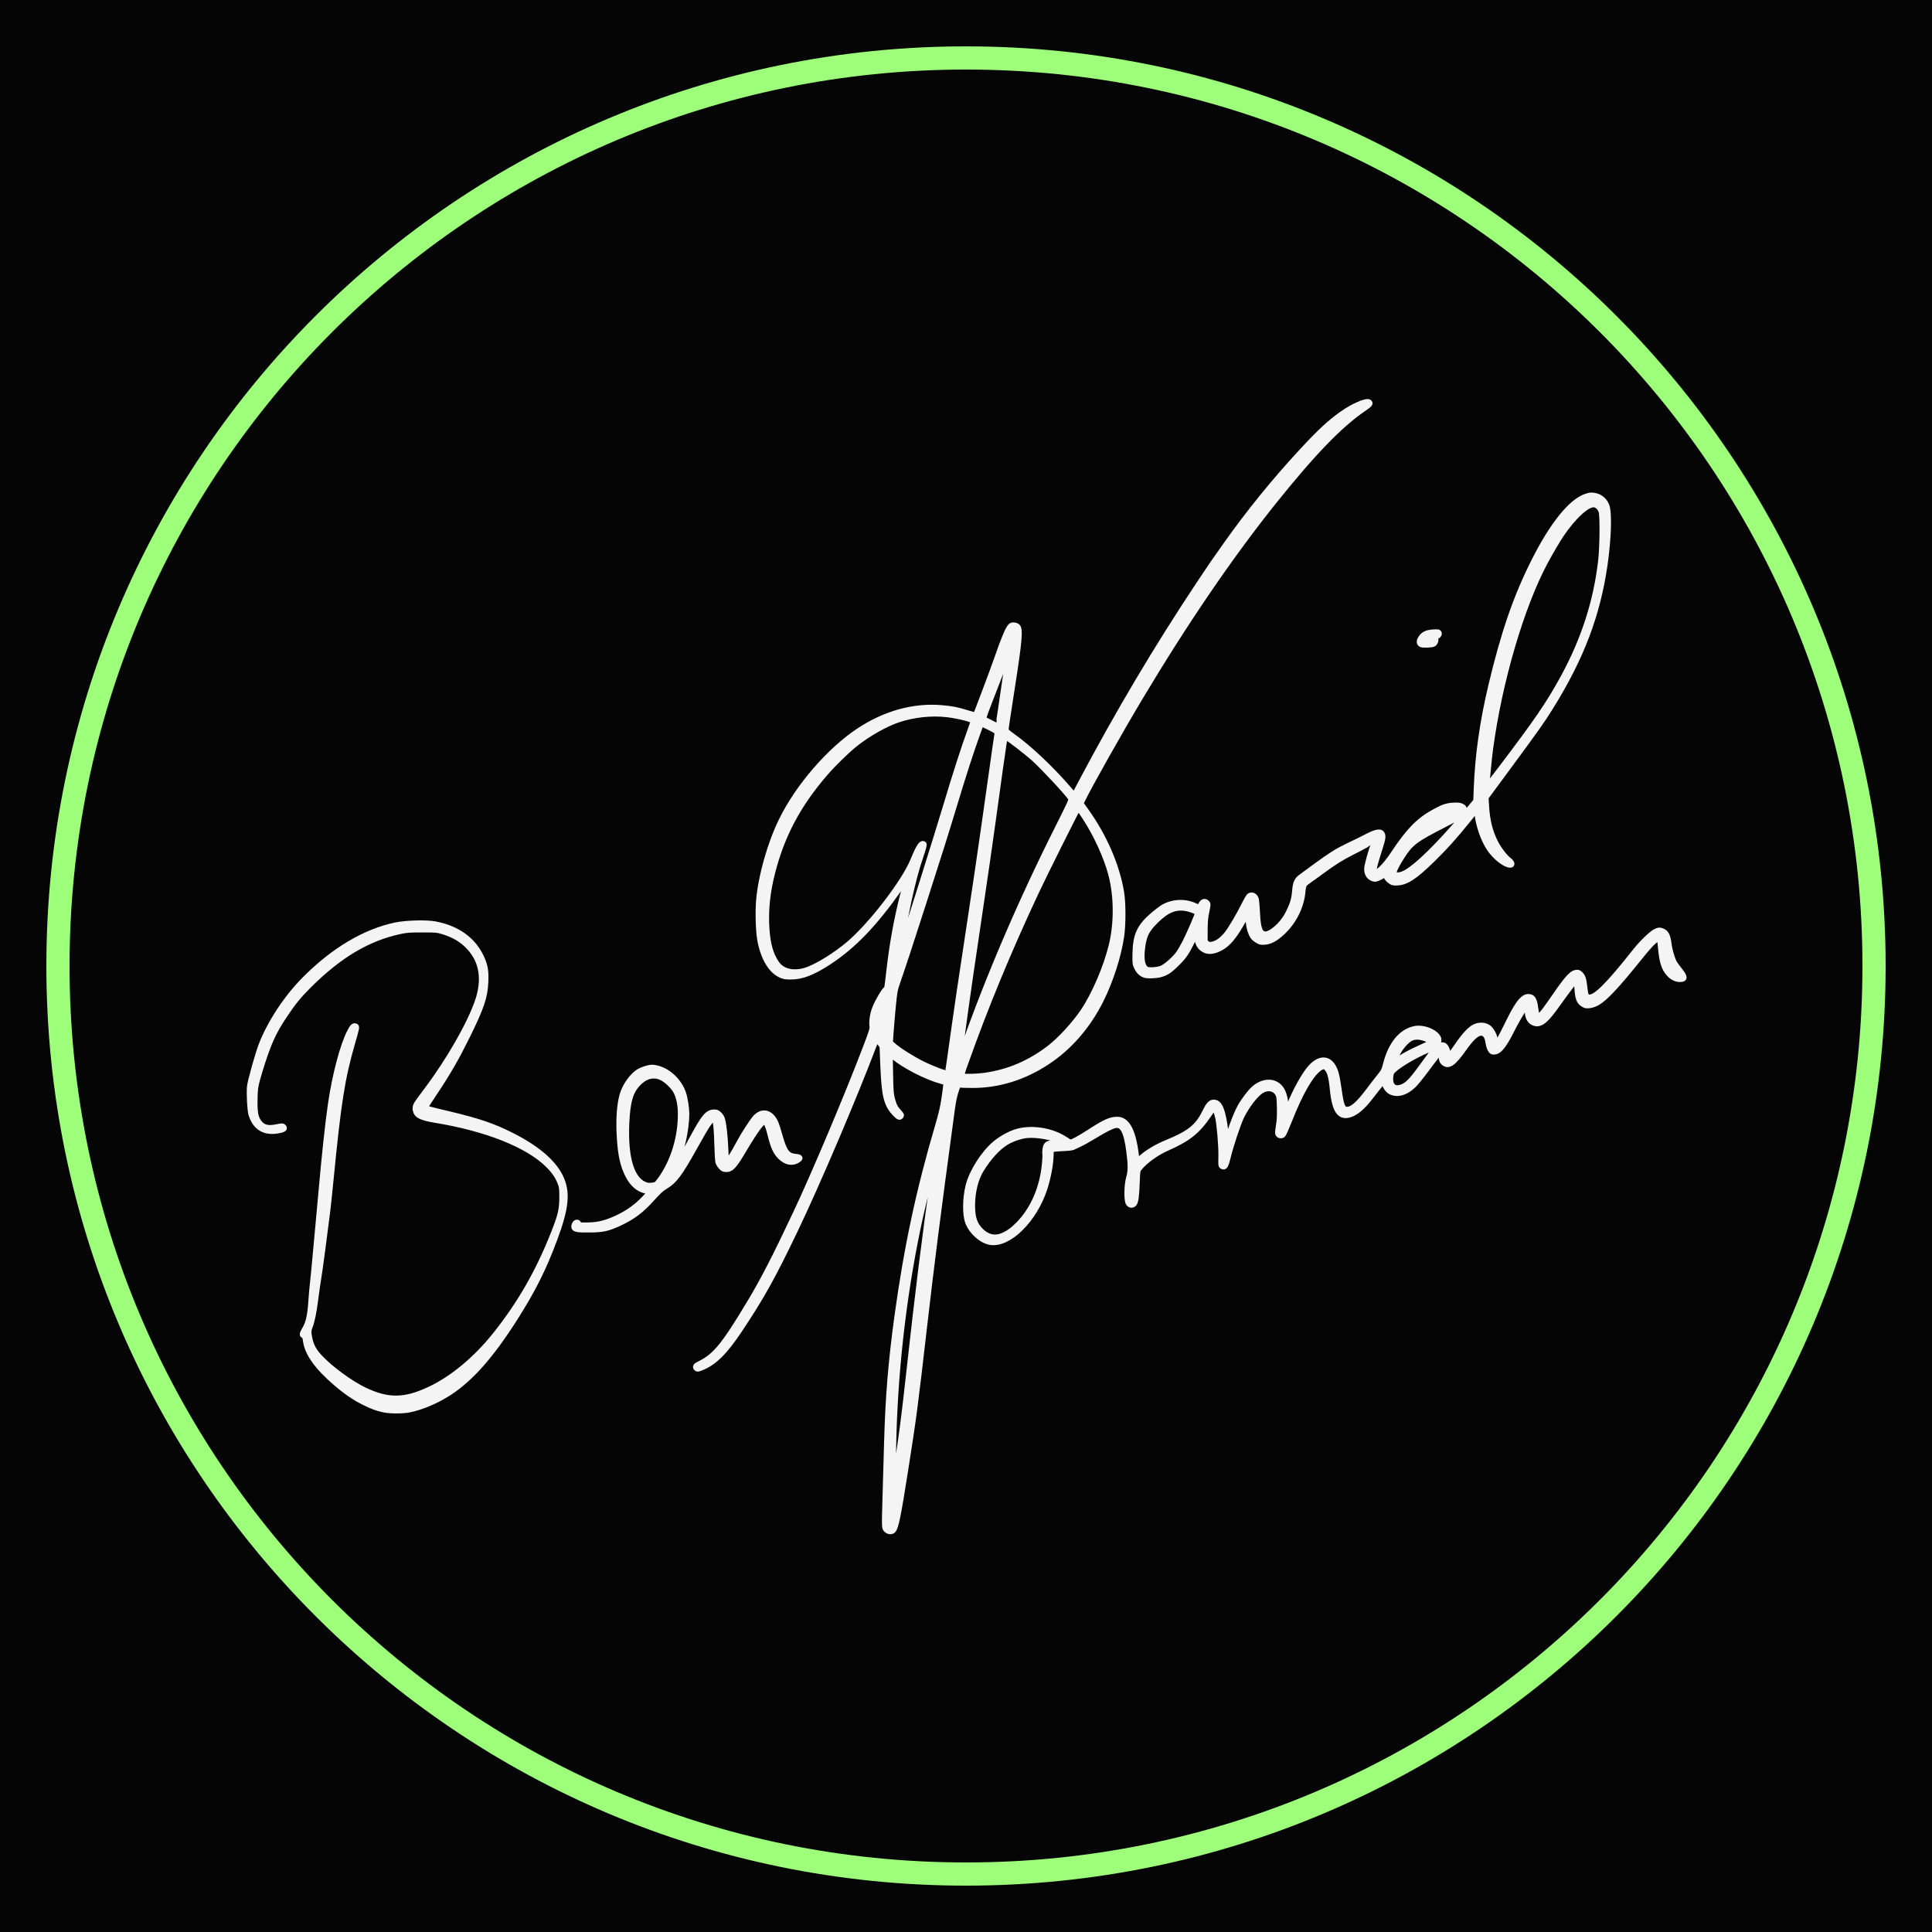
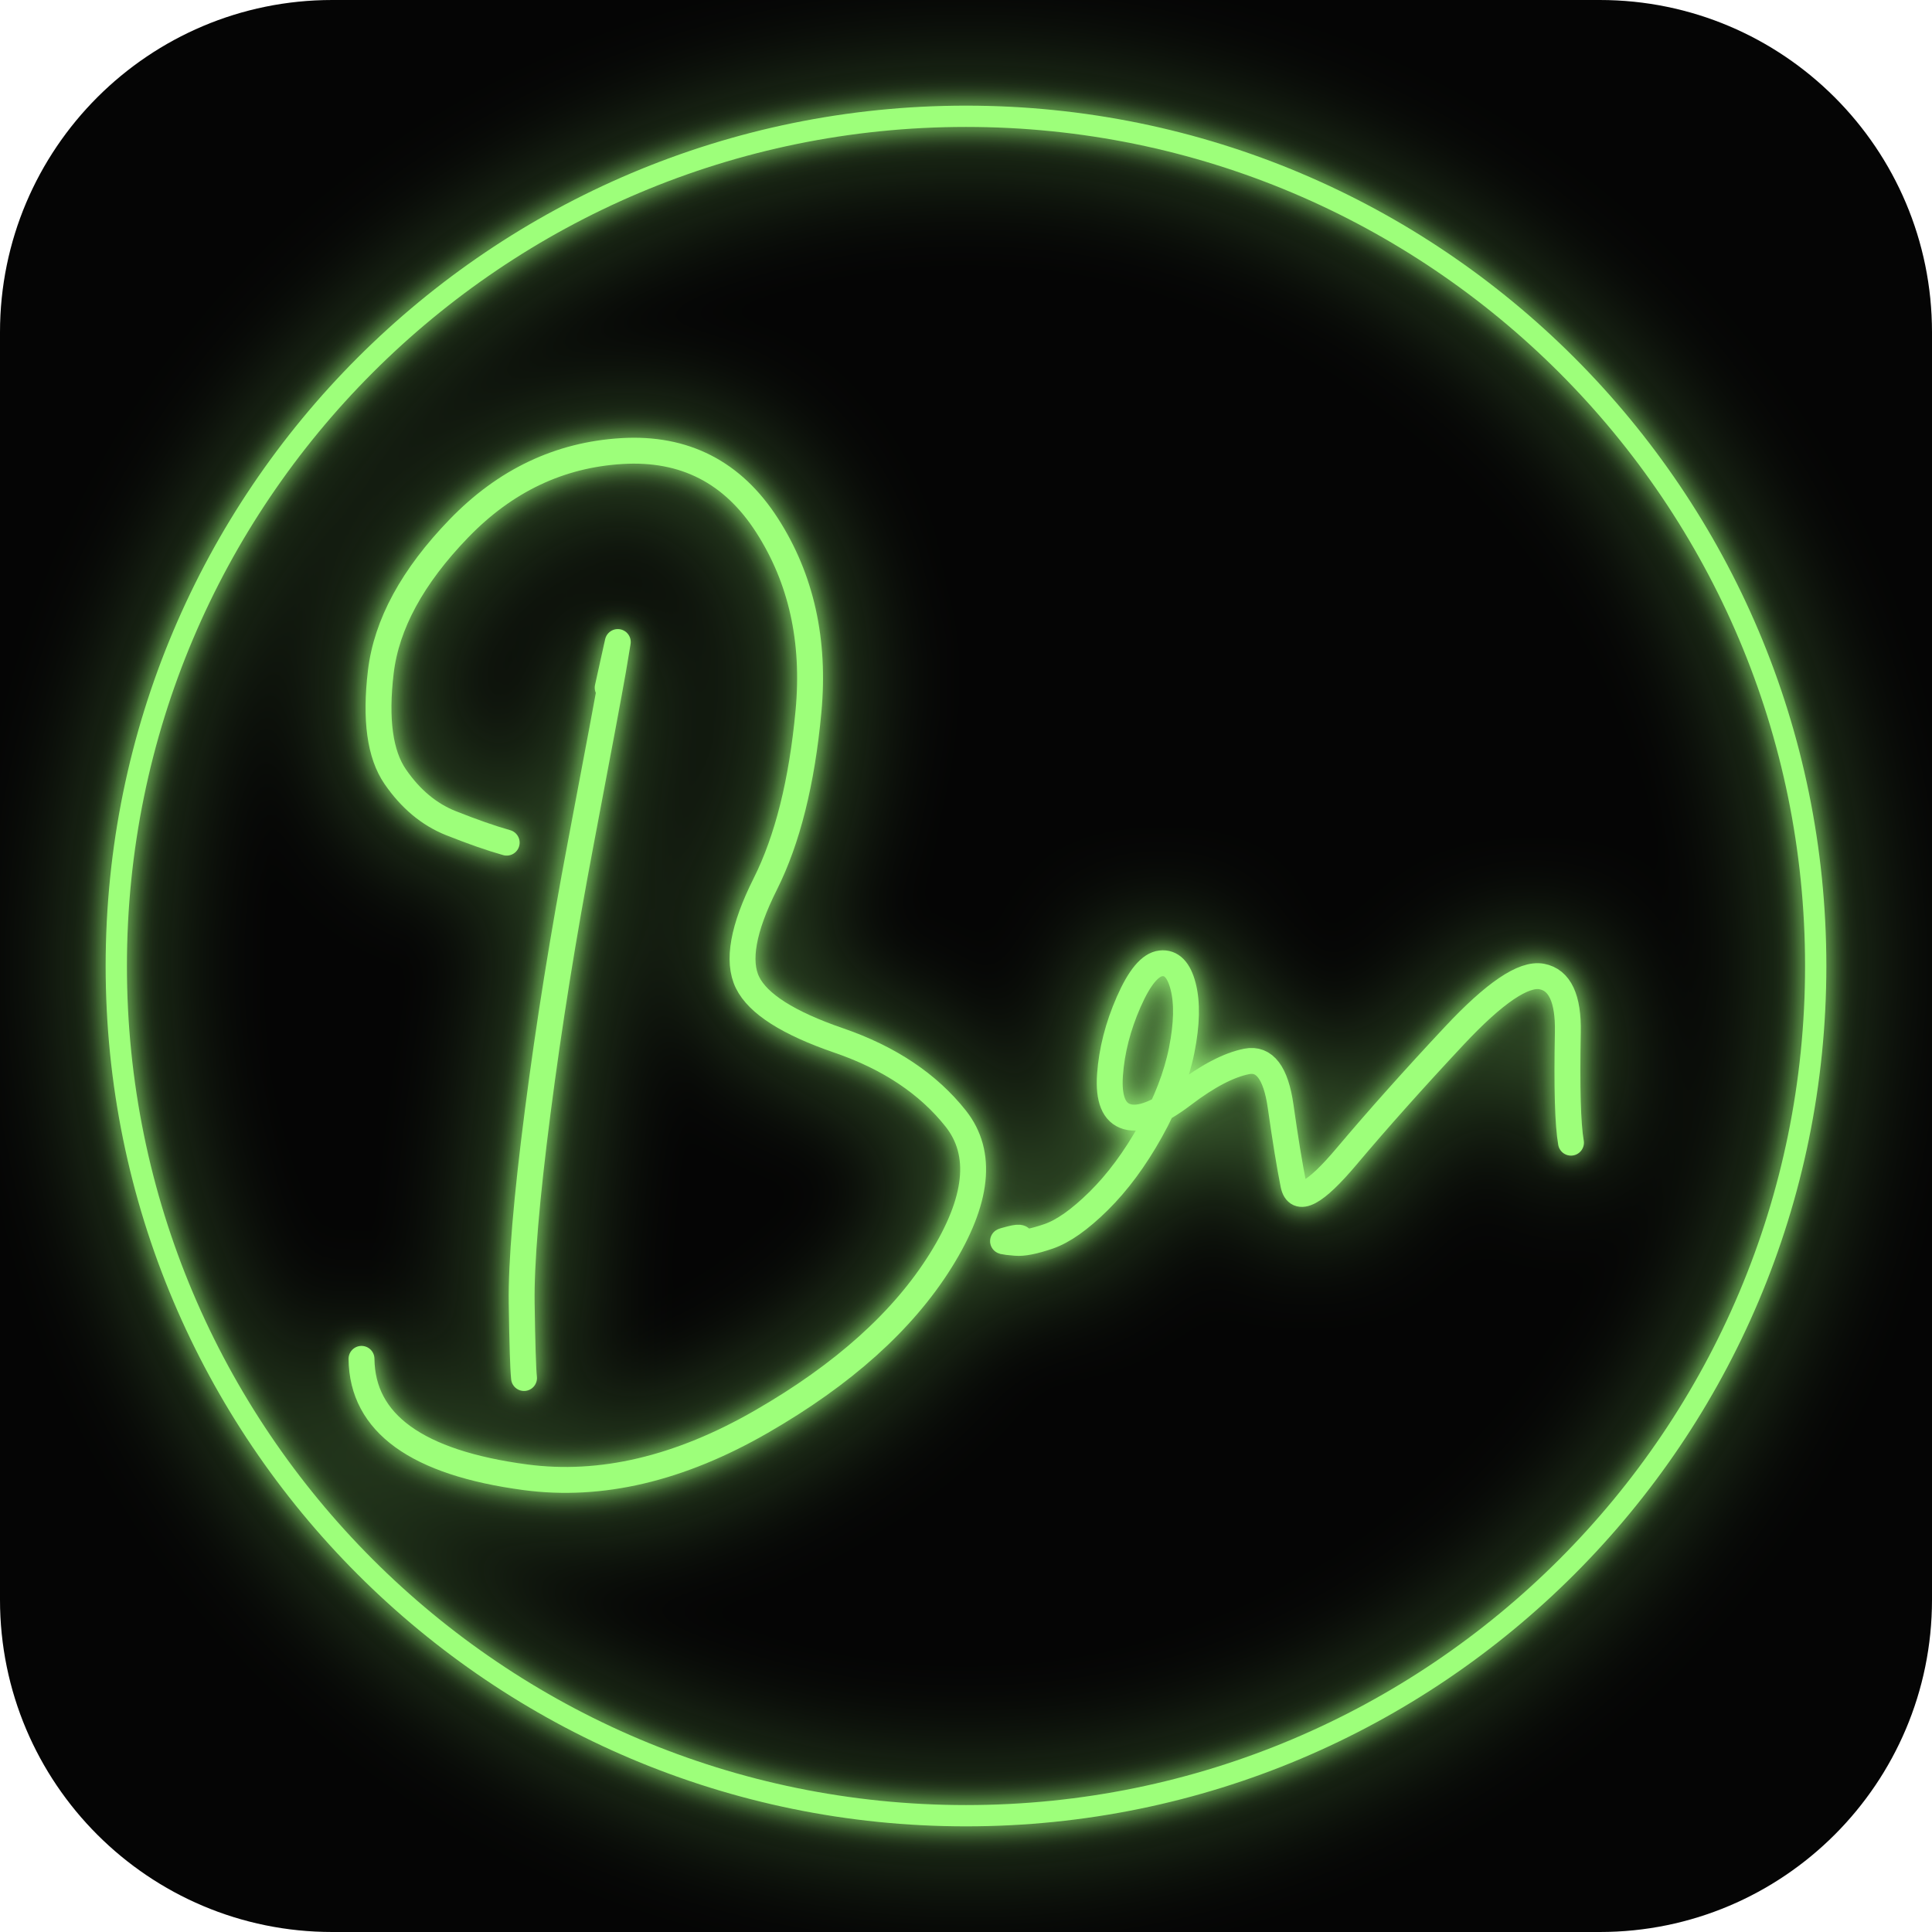
- <svg xmlns="http://www.w3.org/2000/svg" width="1000" height="1000" viewBox="0 0 1000 1000">
-   <defs />
-   <rect width="1000" height="1000" fill="#050505" />
-   <circle cx="500" cy="500" r="470" fill="none" stroke="#9dff7a" stroke-width="12" />
-   <g transform="translate(120.0 199.2377) scale(1.704036) translate(-66 -17)">
-     <path fill="#f4f4f4" stroke="#f4f4f4" stroke-width="1.6" stroke-linejoin="round" stroke-linecap="round" d="M 264.797 364.773 C 264.16 364.137 264.168 364.375 264.477 353.59 C 264.598 349.473 264.797 342.492 264.922 338.074 C 265.316 324.133 266.18 313.633 268.082 299.773 C 270.91 279.152 274.66 261.559 280.32 242.379 C 281.527 238.289 281.969 236.379 282.387 233.48 C 282.68 231.453 282.922 229.586 282.926 229.336 C 282.926 228.957 282.684 228.812 281.461 228.488 C 277.039 227.301 270.406 223.906 266.898 221.035 L 265.949 220.258 L 266.055 226.219 C 266.145 231.355 266.223 232.41 266.609 233.848 C 267.168 235.918 267.535 236.637 268.648 237.844 C 269.379 238.637 269.48 238.852 269.258 239.121 C 268.816 239.648 268.512 239.516 267.324 238.258 C 264.828 235.617 264.152 232.914 263.789 224.047 L 263.535 217.867 L 262.789 216.883 C 262.379 216.344 261.977 215.875 261.891 215.844 C 261.809 215.812 261.418 216.641 261.023 217.688 C 255.25 233.008 243.824 259.816 237.09 273.844 C 230.242 288.109 227.035 293.871 220.367 303.898 C 215.754 310.832 212.52 314.035 208.559 315.59 C 207.555 315.984 207.391 316 207.102 315.711 C 206.633 315.242 206.859 314.891 207.988 314.344 C 212.836 311.988 215.402 308.855 223.395 295.543 C 227.367 288.922 230.922 282.02 237.188 268.742 C 242.844 256.766 253.004 232.68 258.535 218.148 C 260.461 213.086 260.594 212.641 260.465 211.598 C 260.281 210.09 260.684 207.773 261.441 205.969 C 262.262 204.012 264.289 200.605 264.629 200.605 C 264.949 200.605 265.008 200.285 265.57 195.289 C 266.531 186.816 267.859 179.477 269.898 171.434 C 270.5 169.059 270.992 167.066 270.992 167.012 C 270.992 166.957 270.004 168.316 268.797 170.035 C 261.281 180.719 254.875 187.391 247.449 192.27 C 242.516 195.508 239.207 196.801 235.836 196.797 C 234.027 196.797 233.625 196.723 232.535 196.191 C 229.602 194.766 227.328 190.816 226.391 185.523 C 225.906 182.801 225.742 177.012 226.051 173.48 C 226.695 166.121 229.457 156.379 232.918 149.285 C 237.895 139.074 247.391 128.055 256.344 122.09 C 264.344 116.766 273.102 114.332 281.59 115.07 C 284.855 115.355 286.277 115.637 289.598 116.664 C 290.824 117.039 291.867 117.305 291.922 117.25 C 292.102 117.074 297.176 103.566 298.559 99.59 C 300.238 94.758 301.418 91.844 302.133 90.762 C 302.586 90.074 302.805 89.934 303.414 89.934 C 303.816 89.934 304.363 90.113 304.629 90.328 C 305.57 91.09 305.277 94.602 303.113 108.488 C 301.457 119.109 301.156 121.152 301.156 121.742 C 301.156 122.102 301.672 122.59 303.215 123.684 C 308.082 127.133 314.766 133.414 319.902 139.363 C 320.961 140.59 321.855 141.566 321.891 141.531 C 321.926 141.496 322.758 139.953 323.734 138.105 C 335.047 116.711 346.887 96.777 359.812 77.348 C 363.672 71.551 363.836 71.309 367.777 65.738 C 374.957 55.59 382.695 46.066 391.223 36.879 C 396.469 31.223 399.371 28.527 403.066 25.875 C 406.484 23.422 410.715 21.582 411.477 22.215 C 411.977 22.629 411.719 22.945 409.805 24.25 C 402.617 29.156 394.484 37.562 382.68 52.285 C 369.52 68.703 355.938 88.574 342.121 111.637 C 335.957 121.922 326.52 138.66 324.367 143.125 L 323.883 144.125 L 325.418 146.266 C 331.02 154.078 334.898 163.016 336.238 171.203 C 336.766 174.418 336.762 181.047 336.234 184.547 C 335.305 190.684 332.93 198.035 329.969 203.953 C 326.012 211.855 320.379 218.309 313.523 222.793 C 306.535 227.363 298.961 229.719 291.172 229.746 C 289.203 229.754 287.383 229.691 287.125 229.605 C 286.699 229.465 286.602 229.617 285.977 231.465 C 285.504 232.855 285.129 234.688 284.766 237.387 C 280.137 271.656 278.715 282.805 276.305 303.68 C 273.527 327.793 273.164 330.527 270.645 346.539 C 268.418 360.695 267.754 363.969 266.914 364.93 C 266.438 365.477 265.426 365.406 264.797 364.773 M 267.832 346.43 C 269.477 335.773 270.09 331.09 271.43 318.977 C 274.336 292.633 276.34 276.484 279.137 256.828 C 279.551 253.914 279.855 251.496 279.812 251.453 C 279.641 251.281 276.52 263.492 275.141 269.719 C 270.582 290.324 267.75 313.363 267.09 335.254 C 266.883 342.07 266.828 352.328 267 351.637 C 267.043 351.457 267.418 349.113 267.832 346.43 M 294.645 226.746 C 301.91 225.715 308.273 223.02 314.285 218.43 C 317.492 215.977 321.941 211.148 324.551 207.281 C 327.953 202.238 331.512 193.977 333.141 187.328 C 334.797 180.566 334.77 172.426 333.07 165.836 C 331.684 160.461 328.449 153.391 325 148.191 C 323.402 145.777 323.16 145.508 322.918 145.84 C 322.414 146.527 312.734 165.926 310.316 171.094 C 301.898 189.078 295.164 205.375 288.926 222.848 C 287.715 226.25 287.578 226.773 287.887 226.902 C 288.523 227.164 292.312 227.078 294.645 226.746 M 284.539 218.289 C 285.75 209.418 287.965 194.41 290.723 176.383 C 291.805 169.324 293.52 157.656 294.535 150.449 C 298.004 125.859 298.348 123.461 298.457 122.914 C 298.551 122.426 298.41 122.281 297.094 121.574 C 296.285 121.137 295.164 120.582 294.609 120.344 L 293.598 119.914 L 292.301 123.531 C 290.398 128.844 288.273 135.426 285.457 144.727 C 282.738 153.707 281.375 158.031 275.883 175.109 C 272.035 187.082 269.922 193.516 268.328 198.109 C 267.402 200.773 267.324 201.195 266.887 205.703 C 266.633 208.332 266.328 211.895 266.211 213.625 L 265.996 216.77 L 266.922 217.598 C 268.559 219.062 272.535 221.586 275.688 223.156 C 278.754 224.688 283.137 226.328 283.375 226.039 C 283.441 225.953 283.965 222.469 284.539 218.289 M 288.02 218.832 C 295.582 197.277 305.523 174.066 316.82 151.578 C 320.758 143.742 321.094 142.988 320.82 142.574 C 319.609 140.754 312.27 132.891 309.402 130.336 C 307.418 128.57 302.184 124.535 301.242 124.043 C 300.727 123.777 301.117 121.305 297.141 150.043 C 296.242 156.547 294.723 167.094 293.762 173.48 C 291.227 190.359 289.152 204.73 288.035 213.109 C 287.496 217.152 286.996 220.801 286.926 221.219 C 286.723 222.402 286.91 221.984 288.02 218.832 M 263.906 211.891 L 264.039 209.828 L 263.484 211.238 C 262.949 212.609 262.941 212.668 263.309 213.355 C 263.516 213.742 263.703 214.035 263.727 214.008 C 263.754 213.977 263.832 213.023 263.906 211.891 M 240.234 194.816 C 243.43 193.867 249.438 190.18 253.555 186.637 C 260.348 180.793 270.219 167.934 272.859 161.484 C 274.656 157.094 275.535 155.801 276.238 156.508 C 276.375 156.641 276.027 157.945 275.266 160.16 C 273.973 163.938 272.984 167.613 271.668 173.59 C 270.496 178.898 268.703 189.059 268.902 189.258 C 268.938 189.289 269.465 187.73 270.078 185.793 C 270.688 183.855 273.301 175.578 275.879 167.402 C 278.461 159.227 281.695 148.781 283.066 144.184 C 285.711 135.34 288.367 127.09 290.117 122.305 C 290.695 120.711 291.172 119.285 291.172 119.129 C 291.172 118.668 286.598 117.516 283.254 117.129 C 278.492 116.582 273.188 117.141 268.496 118.688 C 264.586 119.977 259.309 122.965 255.258 126.18 C 252.957 128.004 248.602 132.266 246.266 134.973 C 238.051 144.492 233.125 153.758 230.215 165.164 C 228.699 171.121 228.141 176.52 228.477 181.973 C 228.781 186.844 229.684 190.047 231.5 192.688 C 233.18 195.125 236.48 195.934 240.234 194.816 M 299.531 115.527 C 299.957 112.73 300.641 108.051 301.051 105.125 C 301.461 102.199 301.844 99.48 301.902 99.078 C 301.957 98.672 301.969 98.379 301.93 98.426 C 301.887 98.469 301.023 100.656 300.008 103.281 C 298.992 105.906 297.258 110.391 296.148 113.25 C 294.594 117.266 294.207 118.469 294.445 118.547 C 294.613 118.602 295.633 119.109 296.707 119.672 C 297.781 120.234 298.684 120.68 298.711 120.656 C 298.738 120.629 299.109 118.324 299.531 115.527 M 112.172 328.301 C 110.043 327.836 108.77 327.371 106.258 326.137 C 103.395 324.73 100.715 322.91 97.672 320.301 C 91.98 315.43 88.969 311.258 88.426 307.488 C 88.246 306.238 88.109 305.855 87.805 305.777 C 87.234 305.629 87.312 305.172 88.164 303.742 C 89.234 301.945 89.754 299.66 90.02 295.566 C 90.148 293.645 90.391 290.898 90.562 289.465 C 90.73 288.035 91.07 284.566 91.312 281.762 C 91.555 278.957 91.898 275.246 92.074 273.516 C 92.25 271.785 92.742 266.414 93.164 261.582 C 94.059 251.336 95.184 240.91 95.977 235.535 C 97.289 226.617 99.574 217.898 101.715 213.637 C 102.582 211.91 102.969 211.516 103.57 211.75 C 104.055 211.934 104.023 212.121 102.621 216.949 C 99.559 227.52 98.363 235.109 96.094 258.434 C 95.73 262.137 95.285 266.383 95.102 267.875 C 94.129 275.719 92.773 285.855 92.402 288.055 C 92.172 289.43 91.734 292.469 91.43 294.812 C 90.879 299.055 90.359 301.562 89.707 303.129 C 89.289 304.129 89.281 304.883 89.668 306.719 C 90.148 308.973 90.992 310.484 92.91 312.508 C 96.148 315.93 102.066 320.254 106.262 322.262 C 113.402 325.684 118.441 325.641 126.02 322.09 C 132.949 318.848 140.094 312.918 146.012 305.5 C 153.5 296.113 159.027 286.492 163.695 274.711 C 165.82 269.352 166.254 267.523 166.27 263.859 C 166.281 261.23 166.219 260.648 165.801 259.535 C 165.035 257.492 164.031 255.992 162.168 254.098 C 156.086 247.93 143.359 242.848 127.578 240.297 C 124.172 239.746 122.422 239.023 121.992 238 C 121.609 237.082 121.617 236.324 122.02 235.547 C 122.195 235.203 123.566 233.301 125.066 231.316 C 131.77 222.438 138.07 211.5 140.555 204.43 C 142.879 197.82 142.051 192.18 138.133 187.902 C 136.035 185.613 133.605 184.137 130.227 183.098 C 128.414 182.539 128.086 182.508 123.867 182.504 C 120.07 182.504 119.082 182.574 117.141 182.988 C 107.391 185.074 98.75 190.188 89.566 199.305 C 86.352 202.492 84.734 204.477 81.961 208.633 C 78.504 213.816 77.023 217.172 74.418 225.707 C 73.203 229.695 73.016 230.852 72.996 234.566 C 72.98 238.148 73.266 239.59 74.262 240.941 C 75.43 242.523 76.922 242.922 79.613 242.375 C 81.234 242.043 81.418 242.043 81.734 242.359 C 82.293 242.918 81.668 243.309 79.738 243.594 C 75.746 244.188 73.125 242.531 71.859 238.605 C 71.465 237.379 71.184 232.066 71.406 230.078 C 71.605 228.328 73.883 220.223 74.949 217.457 C 77.547 210.727 82.602 203.055 88.062 197.559 C 96.848 188.707 106.328 183.059 115.727 181.074 C 118.852 180.414 124.992 180.238 127.664 180.73 C 134.289 181.957 139.141 185.352 141.648 190.516 C 142.945 193.188 143.258 194.84 143.113 198.27 C 142.922 202.906 141.855 206.066 137.539 214.82 C 134.273 221.438 131.785 225.766 127.859 231.664 C 126.141 234.246 124.734 236.41 124.734 236.477 C 124.734 236.672 125.922 236.996 131.676 238.363 C 141.02 240.582 145.422 242.086 151.195 245.02 C 159.219 249.102 164.27 253.594 166.219 258.387 C 167.992 262.738 167.449 267.34 164.102 276.371 C 160.789 285.297 157.625 291.641 152.215 300.199 C 145.086 311.469 138.926 318.539 132.473 322.855 C 128.551 325.477 123.668 327.586 119.812 328.324 C 117.789 328.711 114.012 328.699 112.172 328.301 M 296.359 277.418 C 293.711 276.973 290.711 274.312 289.586 271.418 C 288.672 269.059 288.707 264.227 289.664 260.301 C 290.691 256.078 294.281 250.402 297.793 247.449 C 299.512 246 302.047 244.562 304.02 243.918 C 308.66 242.398 314.969 243.336 319.227 246.18 C 319.938 246.656 320.602 247.043 320.703 247.043 C 321.25 247.043 323.641 245.754 326.277 244.035 C 331.137 240.875 332.844 240.098 334.965 240.098 C 337.926 240.098 339.793 243.547 340.672 250.656 L 340.945 252.855 L 342.211 251.742 C 344.121 250.055 346.996 248.344 349.883 247.168 C 356.762 244.367 359.344 242.332 361.434 238.059 C 362.648 235.574 363.262 234.891 364.281 234.891 C 366.086 234.891 367.074 237.305 367.879 243.66 C 368.059 245.082 368.234 246.273 368.273 246.312 C 368.312 246.352 368.656 245.395 369.043 244.191 C 370.012 241.172 371.344 237.859 372.234 236.266 C 373.305 234.348 375.355 231.648 376.453 230.707 C 379.023 228.512 381.988 228.215 383.973 229.957 C 385.391 231.203 386.008 233.141 386.27 237.16 C 386.328 238.004 386.34 237.988 387.066 236.184 C 389.07 231.219 391.883 226.184 393.777 224.176 C 397.008 220.758 400.113 221.574 401.434 226.188 C 401.656 226.973 402.039 229.082 402.285 230.871 C 402.977 235.973 403.41 237.062 404.758 237.062 C 406.355 237.062 408.262 235.375 411.383 231.203 C 412.5 229.711 413.984 227.785 414.684 226.93 C 415.828 225.523 416.008 225.16 416.48 223.297 C 418.039 217.156 421.254 213.285 425.438 212.512 C 427.75 212.086 431.023 213.246 432.211 214.91 C 432.59 215.445 432.668 215.766 432.559 216.348 C 432.363 217.402 431.57 218.043 429.188 219.074 C 425.152 220.816 420.918 223.297 418.973 225.055 C 418.277 225.684 418.121 225.984 418.004 226.941 C 417.613 230.066 419.273 231.34 421.98 229.988 C 423.453 229.254 424.777 227.766 428.293 222.883 C 432.027 217.695 432.348 217.387 433.906 217.496 C 434.555 217.543 435.219 218.652 435.398 219.98 C 435.48 220.598 435.633 220.988 435.777 220.945 C 435.91 220.902 436.91 219.555 438 217.953 C 440.508 214.258 442.402 212.289 443.949 211.777 C 445.375 211.305 446.781 211.469 447.777 212.227 C 448.602 212.859 449.473 214.43 449.703 215.699 C 449.785 216.168 449.926 216.688 450.012 216.852 C 450.289 217.367 450.91 216.305 453.93 210.164 C 456.98 203.965 458.742 202.113 460.742 203.023 C 461.391 203.32 461.852 204.59 462.07 206.68 C 462.152 207.457 462.309 208.262 462.418 208.473 C 462.602 208.816 462.68 208.824 463.227 208.539 C 463.941 208.168 464.676 207.219 468.266 202.023 C 471.473 197.379 472.977 195.715 474.172 195.496 C 474.895 195.363 475.082 195.422 475.637 195.953 C 476.398 196.684 476.656 197.488 476.93 199.988 C 477.199 202.453 477.445 202.992 478.316 202.988 C 480.43 202.984 484.043 199.348 492.438 188.777 C 494.301 186.434 497.301 183.547 498.414 183.023 C 499.453 182.539 499.57 182.527 500.422 182.82 C 501.66 183.254 502.191 184.258 502.516 186.793 C 502.785 188.895 503.59 191.59 504.285 192.715 C 504.516 193.09 505.195 194.008 505.793 194.754 C 507.477 196.863 507.5 197.566 505.871 197.566 C 504.664 197.566 503.488 196.984 502.504 195.891 C 500.98 194.207 500.34 192.125 499.957 187.621 C 499.84 186.27 499.695 185.109 499.633 185.047 C 499.406 184.82 497.992 185.883 496.805 187.164 C 496.145 187.875 494.605 189.703 493.387 191.223 C 486.77 199.469 483.148 203.34 480.781 204.695 C 480.062 205.105 479.145 205.422 478.41 205.508 C 477.34 205.633 477.113 205.582 476.32 205.059 C 475.199 204.316 474.809 203.25 474.621 200.41 C 474.543 199.266 474.406 198.188 474.316 198.02 C 474.152 197.711 472.672 199.605 467.938 206.188 C 464.715 210.668 463 211.754 461.008 210.578 C 460.137 210.066 459.574 208.879 459.543 207.492 C 459.531 206.984 459.453 206.332 459.371 206.035 C 459.234 205.547 459.113 205.668 457.922 207.445 C 457.207 208.516 455.844 210.938 454.891 212.824 C 452.738 217.098 451.336 219.043 450.129 219.441 C 449.527 219.637 449.117 219.656 448.797 219.512 C 448.27 219.27 447.723 217.938 447.523 216.406 C 447.34 215 446.609 213.969 445.738 213.883 C 444.301 213.742 442.75 215.09 440.188 218.707 C 437.035 223.16 435.547 224.176 434.062 222.898 C 433.598 222.496 433.469 222.16 433.371 221.055 C 433.301 220.309 433.172 219.699 433.082 219.699 C 432.84 219.699 431.543 221.312 428.723 225.125 C 427.352 226.977 425.703 229.012 425.055 229.652 C 422.562 232.102 419.793 232.832 417.73 231.59 C 417.016 231.156 416.156 229.82 415.945 228.816 C 415.82 228.219 416.129 227.875 411.516 233.766 C 409.48 236.363 407.559 238 405.824 238.609 C 402.539 239.766 400.965 237.578 400.316 230.957 C 399.945 227.188 399.492 225.547 398.539 224.531 C 397.906 223.855 397.266 223.914 396.164 224.75 C 393.645 226.656 390.445 232.273 387.289 240.316 C 386.422 242.523 385.543 244.516 385.336 244.738 C 384.859 245.25 383.922 245.07 383.719 244.426 C 383.641 244.184 383.742 243.074 383.941 241.965 C 384.211 240.465 384.285 239.066 384.227 236.496 C 384.152 233.309 384.105 232.98 383.625 232.207 C 382.637 230.609 380.586 230.273 378.746 231.41 C 376.957 232.516 374.176 236.148 372.633 239.402 C 371.633 241.508 369.473 248.012 368.648 251.398 C 367.961 254.219 367.617 254.801 366.875 254.406 C 366.391 254.145 366.406 254.281 366.465 251.059 C 366.516 248.125 365.957 241.57 365.48 239.473 C 365.305 238.711 365.004 237.758 364.812 237.352 C 364.383 236.445 364.23 236.547 362.781 238.684 C 359.332 243.77 356.551 245.984 349.98 248.887 C 346.855 250.266 343.379 252.777 341.754 254.832 C 341.105 255.648 341.105 255.66 340.969 259.32 C 340.812 263.535 340.582 265.18 340.074 265.742 C 339.547 266.324 338.773 266.242 338.32 265.551 C 337.73 264.648 337.797 260.109 338.438 257.836 C 339.031 255.734 339.039 254.113 338.48 249.758 C 337.703 243.711 336.508 241.473 334.316 241.949 C 333.078 242.219 331.5 243.016 328.113 245.066 C 326.312 246.16 324.172 247.352 323.359 247.715 C 322.543 248.078 321.684 248.484 321.445 248.613 C 321.207 248.742 319.742 248.891 318.191 248.945 C 316.637 249 315.246 249.145 315.098 249.262 C 314.949 249.383 314.824 249.934 314.824 250.488 C 314.82 253.352 314.078 257.488 312.938 261.039 C 309.852 270.621 302.008 278.371 296.359 277.418 M 300.074 275.398 C 301.785 274.699 303.207 273.672 304.953 271.895 C 309.395 267.363 312.199 260.848 312.879 253.492 C 313.008 252.086 313.062 250.77 313 250.562 C 312.938 250.359 312.957 249.711 313.043 249.129 C 313.285 247.48 313.848 247.168 316.504 247.219 L 318.625 247.258 L 317.863 246.832 C 315.695 245.609 310.797 244.699 307.664 244.941 C 305.66 245.098 302.77 246.094 300.996 247.238 C 298.469 248.875 295.926 251.691 293.633 255.398 C 291.957 258.102 290.957 262.152 290.957 266.211 C 290.957 270.004 291.672 272.09 293.637 274.004 C 295.539 275.863 297.773 276.348 300.074 275.398 M 425.109 219.176 C 426.457 218.539 428.223 217.715 429.039 217.344 C 429.852 216.973 430.461 216.582 430.395 216.473 C 430.328 216.367 429.613 216.008 428.809 215.684 C 426.945 214.926 425.312 214.871 424.066 215.52 C 422.762 216.203 420.941 218.297 420.047 220.145 C 418.703 222.914 418.703 222.914 420.809 221.539 C 421.828 220.875 423.766 219.809 425.109 219.176 M 171.105 273.535 C 169.965 273.301 169.758 273.039 170.004 272.172 C 170.254 271.297 171.129 271.027 171.32 271.766 C 171.43 272.184 171.59 272.215 173.637 272.207 C 176.586 272.195 178.695 271.789 181.398 270.707 C 185.402 269.105 188.719 266.867 191.473 263.898 L 193.121 262.125 L 191.965 261.891 C 189.535 261.395 187.656 259.809 186.293 257.105 C 184.742 254.02 184.059 250.945 183.73 245.523 C 183.41 240.273 183.699 235.805 184.559 232.723 C 185.355 229.863 187.676 226.629 189.773 225.457 C 190.324 225.152 191.391 224.734 192.145 224.535 C 193.336 224.215 193.691 224.207 194.875 224.449 C 198.465 225.188 201.887 228.371 203.18 232.18 C 203.684 233.664 204.152 236.656 204.156 238.371 C 204.156 243.211 202.543 250.426 200.539 254.531 C 198.672 258.359 202.043 252.879 205.348 246.719 C 209.523 238.926 210.523 237.762 212.902 237.895 C 213.656 237.938 214.711 239.039 215.016 240.098 C 215.414 241.492 215.836 245.164 215.977 248.453 C 216.117 251.77 216.234 252.684 216.512 252.684 C 216.961 252.684 217.926 251.176 220.289 246.793 C 221.57 244.41 224.176 240.426 225.066 239.484 C 227.215 237.211 229.848 237.949 231.254 241.227 C 231.473 241.742 232.012 243.43 232.449 244.98 C 233.859 249.977 234.715 251.125 237.203 251.363 C 238.824 251.52 238.969 251.895 237.684 252.621 C 236.086 253.523 234.297 253.137 232.621 251.527 C 231.188 250.152 230.43 248.457 229.457 244.477 C 228.926 242.285 228.367 240.973 227.898 240.816 C 227.16 240.57 225.129 243.32 221.406 249.598 C 218.645 254.254 217.707 255.289 216.246 255.289 C 215.469 255.289 215.188 255.164 214.609 254.57 C 214.227 254.176 213.816 253.516 213.695 253.105 C 213.574 252.695 213.426 250.406 213.363 248.02 C 213.242 243.172 213.004 240.668 212.617 240.207 C 211.949 239.402 210.789 241 206.691 248.383 C 202.086 256.684 200.484 258.824 197.598 260.539 C 196.516 261.184 195.543 262.074 193.82 264 C 190.426 267.793 187.801 269.777 183.582 271.723 C 180.359 273.215 178.789 273.574 175.188 273.645 C 173.395 273.676 171.559 273.629 171.105 273.535 M 194.871 259.816 C 195.074 259.711 195.676 259.016 196.203 258.27 C 200.062 252.848 202.27 245.688 202.277 238.578 C 202.281 235.723 201.836 233.465 200.906 231.648 C 200.277 230.414 198.496 228.582 197.129 227.758 C 194.559 226.215 191.887 226.695 189.512 229.125 C 187.137 231.559 186.242 234.551 185.938 241.074 C 185.418 252.176 187.621 258.957 192.113 260.082 C 192.828 260.262 194.293 260.121 194.871 259.816 M 343.359 196.297 C 342.281 195.945 341.52 195.258 340.938 194.113 C 340.348 192.949 340.324 192.789 340.359 190.004 C 340.438 184.105 341.648 181.473 345.961 177.832 C 346.918 177.023 348.129 176.094 348.656 175.766 C 351.57 173.945 355.406 173.727 358.57 175.195 L 359.891 175.809 L 360.305 174.918 C 360.789 173.875 361.582 173.621 362.207 174.312 C 362.566 174.707 362.562 174.836 362.102 176.98 C 361.727 178.738 361.617 179.98 361.605 182.668 L 361.59 186.102 L 362.168 186.602 C 362.684 187.047 362.863 187.078 363.777 186.91 C 365.27 186.629 366.793 185.551 368.215 183.762 C 369.457 182.195 371.895 178.059 373.633 174.566 C 374.137 173.551 374.699 172.551 374.883 172.34 C 375.633 171.492 376.988 172.125 377.199 173.426 C 377.273 173.871 377.418 175.809 377.523 177.727 C 377.766 182.062 378.242 183.426 379.633 183.777 C 381.273 184.188 384.945 181.078 386.621 177.852 C 388.137 174.938 388.633 173.391 388.836 170.91 C 389.055 168.219 389.43 167.371 390.875 166.32 C 391.445 165.902 393.438 164.441 395.301 163.074 C 399.59 159.922 401.777 158.543 404.773 157.109 C 408.113 155.508 409.051 155.047 411.316 153.883 C 413.355 152.836 414.789 152.562 415.242 153.137 C 415.824 153.879 415.734 154.645 414.68 157.918 C 413.316 162.141 412.797 164.195 412.973 164.652 C 413.457 165.914 416.02 163.57 418.891 159.242 C 423.387 152.461 426.496 149.27 431.027 146.77 C 433.922 145.172 434.969 144.809 436.996 144.691 C 438.496 144.609 438.984 144.664 439.602 144.984 C 440.254 145.324 440.371 145.5 440.426 146.254 C 440.508 147.383 440.484 147.402 434.5 150.473 C 425.504 155.086 424.184 156.062 421.609 160.008 C 419.824 162.75 418.926 164.582 419.023 165.285 C 419.133 166.059 420.648 166.078 422.188 165.324 C 425.691 163.613 432.879 156.566 440.695 147.191 L 443.887 143.359 L 444.031 139.488 C 444.402 129.555 445.859 119.297 448.426 108.488 C 452.289 92.242 456.004 81.457 461.508 70.512 C 467.094 59.418 472.758 52.379 477.344 50.848 C 478.574 50.434 478.891 50.406 480.02 50.617 C 481.617 50.914 482.898 51.973 483.586 53.566 C 484.453 55.57 484.238 63.426 483.094 71.449 C 480.902 86.816 475.934 99.906 466.605 114.891 C 463.996 119.082 462.617 121.031 453.637 133.223 L 446.922 142.336 L 447.07 144.723 C 447.355 149.457 448.18 152.746 449.914 156.109 C 450.945 158.102 452.766 160.457 454.02 161.41 C 454.918 162.098 455.059 162.848 454.289 162.848 C 452.746 162.848 449.641 160.391 447.934 157.82 C 446.148 155.137 444.645 150.82 444.262 147.285 L 444.117 145.934 L 441.453 149.238 C 437.465 154.184 434.391 157.602 430.68 161.219 C 425.391 166.375 422.812 168.082 420.086 168.23 C 418.781 168.305 418.586 168.254 417.758 167.656 C 417.191 167.242 416.762 166.711 416.602 166.219 L 416.344 165.441 L 415.723 165.969 C 415.379 166.258 414.668 166.656 414.145 166.855 C 413.281 167.188 413.117 167.188 412.406 166.891 C 411.352 166.449 410.742 165.414 410.742 164.055 C 410.738 162.98 412.059 158.215 412.898 156.254 C 413.137 155.703 413.297 155.254 413.254 155.254 C 413.215 155.254 412.219 155.801 411.039 156.469 C 409.859 157.141 407.633 158.312 406.094 159.074 C 403.168 160.523 400.473 162.227 396.902 164.879 C 395.742 165.742 394.18 166.863 393.434 167.371 C 392.688 167.875 391.934 168.508 391.758 168.777 C 391.582 169.043 391.379 169.992 391.305 170.883 C 390.926 175.457 388.555 180.176 385 183.418 C 382.938 185.297 381.391 186.121 379.68 186.242 C 378.539 186.324 378.309 186.266 377.297 185.617 C 376.43 185.059 376.066 184.645 375.691 183.801 C 375.023 182.281 374.719 180.699 374.715 178.73 L 374.715 177.059 L 373.391 179.449 C 370.555 184.562 368.555 186.953 366.086 188.18 C 364.168 189.133 362.691 189.285 361.461 188.66 C 360.031 187.93 359.41 186.91 359.125 184.824 L 358.957 183.57 L 357.98 185.523 C 355.969 189.559 355.352 190.477 353.246 192.598 C 350.949 194.91 349.844 195.645 347.926 196.145 C 346.633 196.48 344.18 196.562 343.359 196.297 M 348.477 194.156 C 349.848 193.551 352.375 191.316 353.527 189.699 C 354.055 188.953 354.984 187.348 355.594 186.129 C 356.938 183.441 359.312 177.934 359.312 177.5 C 359.312 177.125 357.82 176.438 356.289 176.105 C 352.805 175.359 350.16 176.371 346.699 179.773 C 343.711 182.711 342.898 184.52 342.484 189.137 C 342.219 192.129 342.836 194.176 344.125 194.566 C 345.043 194.844 347.434 194.621 348.477 194.156 M 437.141 147.074 C 436.973 146.91 434.648 147.719 433.281 148.414 C 431.73 149.203 429.184 150.828 429.184 151.027 C 429.184 151.082 430.988 150.227 433.188 149.129 C 435.391 148.031 437.168 147.105 437.141 147.074 M 451.363 133.66 C 462.48 119.016 466.023 113.836 470.406 105.801 C 476.711 94.246 480.473 82.516 481.84 70.145 C 482.293 66.008 482.375 56.855 481.969 55.516 C 481.633 54.41 480.824 53.574 479.914 53.395 C 477.906 52.992 473.617 56.863 469.801 62.531 C 468.719 64.133 466.598 67.746 465.035 70.645 C 457.789 84.078 451.004 107.176 448.285 127.691 C 447.926 130.387 447.195 137.879 447.195 138.848 C 447.195 139.152 447.156 139.203 451.363 133.66 M 427.285 95.867 C 426.648 95.609 426.547 94.941 427.016 94.102 C 427.723 92.848 428.723 92.281 430.547 92.105 C 431.41 92.023 432.23 92 432.367 92.047 C 433.117 92.316 432.633 93.406 431.766 93.406 C 431.406 93.406 431.375 93.477 431.57 93.836 C 431.875 94.406 431.633 95.293 431.066 95.691 C 430.621 96 427.93 96.125 427.285 95.867 " />
+ <svg xmlns="http://www.w3.org/2000/svg" viewBox="216.2 -18.3 232.6 232.6" width="930" height="930">
+   <defs>
+     <filter id="glow" x="-60%" y="-60%" width="220%" height="220%" color-interpolation-filters="sRGB">
+       <feGaussianBlur in="SourceGraphic" stdDeviation="6.86" result="b1" />
+       <feGaussianBlur in="SourceGraphic" stdDeviation="1.56" result="b2" />
+       <feMerge>
+         <feMergeNode in="b1" />
+         <feMergeNode in="b2" />
+         <feMergeNode in="SourceGraphic" />
+       </feMerge>
+     </filter>
+   </defs>
+   <rect x="216.2" y="-18.3" width="232.6" height="232.6" rx="40" fill="#050505" />
+   <g filter="url(#glow)">
+     <path fill="none" stroke-width="5.716" stroke-linecap="round" stroke-linejoin="round" stroke="#9dff7a" stroke-opacity="1" stroke-miterlimit="10" d="M 512.098 270.743 C 511.883 268.658 511.711 263.162 511.582 254.256 C 511.446 245.358 512.629 231.264 515.115 211.983 C 517.601 192.709 520.789 172.841 524.673 152.392 C 528.556 131.943 530.914 119.304 531.752 114.489 L 532.805 108.213 L 532.769 108.363 C 532.533 109.416 531.802 112.727 530.57 118.294 " transform="matrix(0.545187, 0, 0, 0.545187, 0.0999509, 0)" />
+     <path fill="none" stroke-width="5.716" stroke-linecap="round" stroke-linejoin="round" stroke="#9dff7a" stroke-opacity="1" stroke-miterlimit="10" d="M 508.272 152.514 C 504.833 151.546 500.72 150.106 495.927 148.2 C 491.141 146.287 487.05 142.877 483.668 137.962 C 480.279 133.046 479.218 125.33 480.472 114.812 C 481.726 104.293 487.465 93.739 497.697 83.15 C 507.928 72.56 519.944 66.856 533.737 66.04 C 547.529 65.223 558.205 70.69 565.757 82.44 C 573.316 94.191 576.368 107.89 574.914 123.524 C 573.459 139.158 570.278 151.876 565.363 161.671 C 560.455 171.465 559.151 178.709 561.458 183.409 C 563.765 188.109 570.479 192.38 581.613 196.206 C 592.74 200.032 601.345 205.778 607.421 213.438 C 613.497 221.104 612.387 231.572 604.082 244.856 C 595.778 258.133 582.587 269.976 564.51 280.38 C 546.433 290.791 529.058 294.882 512.363 292.654 C 488.418 289.458 476.359 280.738 476.209 266.509 " transform="matrix(0.545187, 0, 0, 0.545187, 0.0999509, 0)" />
+     <path fill="none" stroke-width="5.716" stroke-linecap="round" stroke-linejoin="round" stroke="#9dff7a" stroke-opacity="1" stroke-miterlimit="10" d="M 621.687 239.826 C 621.422 239.669 620.741 239.733 619.645 240.012 C 618.964 240.184 618.491 240.313 618.226 240.392 C 617.954 240.478 617.839 240.521 617.875 240.528 C 617.904 240.543 617.99 240.571 618.118 240.607 C 618.255 240.65 619.114 240.743 620.712 240.887 C 622.303 241.03 624.703 240.557 627.92 239.461 C 631.13 238.365 634.82 235.764 638.997 231.644 C 643.167 227.524 646.986 222.372 650.44 216.189 C 653.893 209.998 656.193 204.044 657.34 198.312 C 658.479 192.58 658.586 187.887 657.648 184.24 C 656.709 180.593 655.061 178.902 652.711 179.175 C 650.354 179.447 647.996 182.284 645.625 187.687 C 643.253 193.089 641.878 198.456 641.498 203.786 C 641.125 209.117 642.379 212.198 645.274 213.029 C 648.168 213.86 652.303 212.227 657.683 208.135 C 663.072 204.044 667.736 201.608 671.684 200.827 C 675.632 200.053 678.125 203.356 679.178 210.736 C 680.225 218.116 681.17 223.884 682.001 228.025 C 682.84 232.167 686.752 230.089 693.752 221.785 C 700.752 213.488 708.684 204.603 717.547 195.138 C 726.41 185.68 732.837 181.324 736.835 182.076 C 740.833 182.829 742.753 186.934 742.603 194.407 C 742.359 206.631 742.596 214.756 743.298 218.768 " transform="matrix(0.545187, 0, 0, 0.545187, 0.0999509, 0)" />
+     <circle cx="332.5" cy="98.0" r="102.3" fill="none" stroke="#9dff7a" stroke-width="2.56" />
  </g>
</svg>
